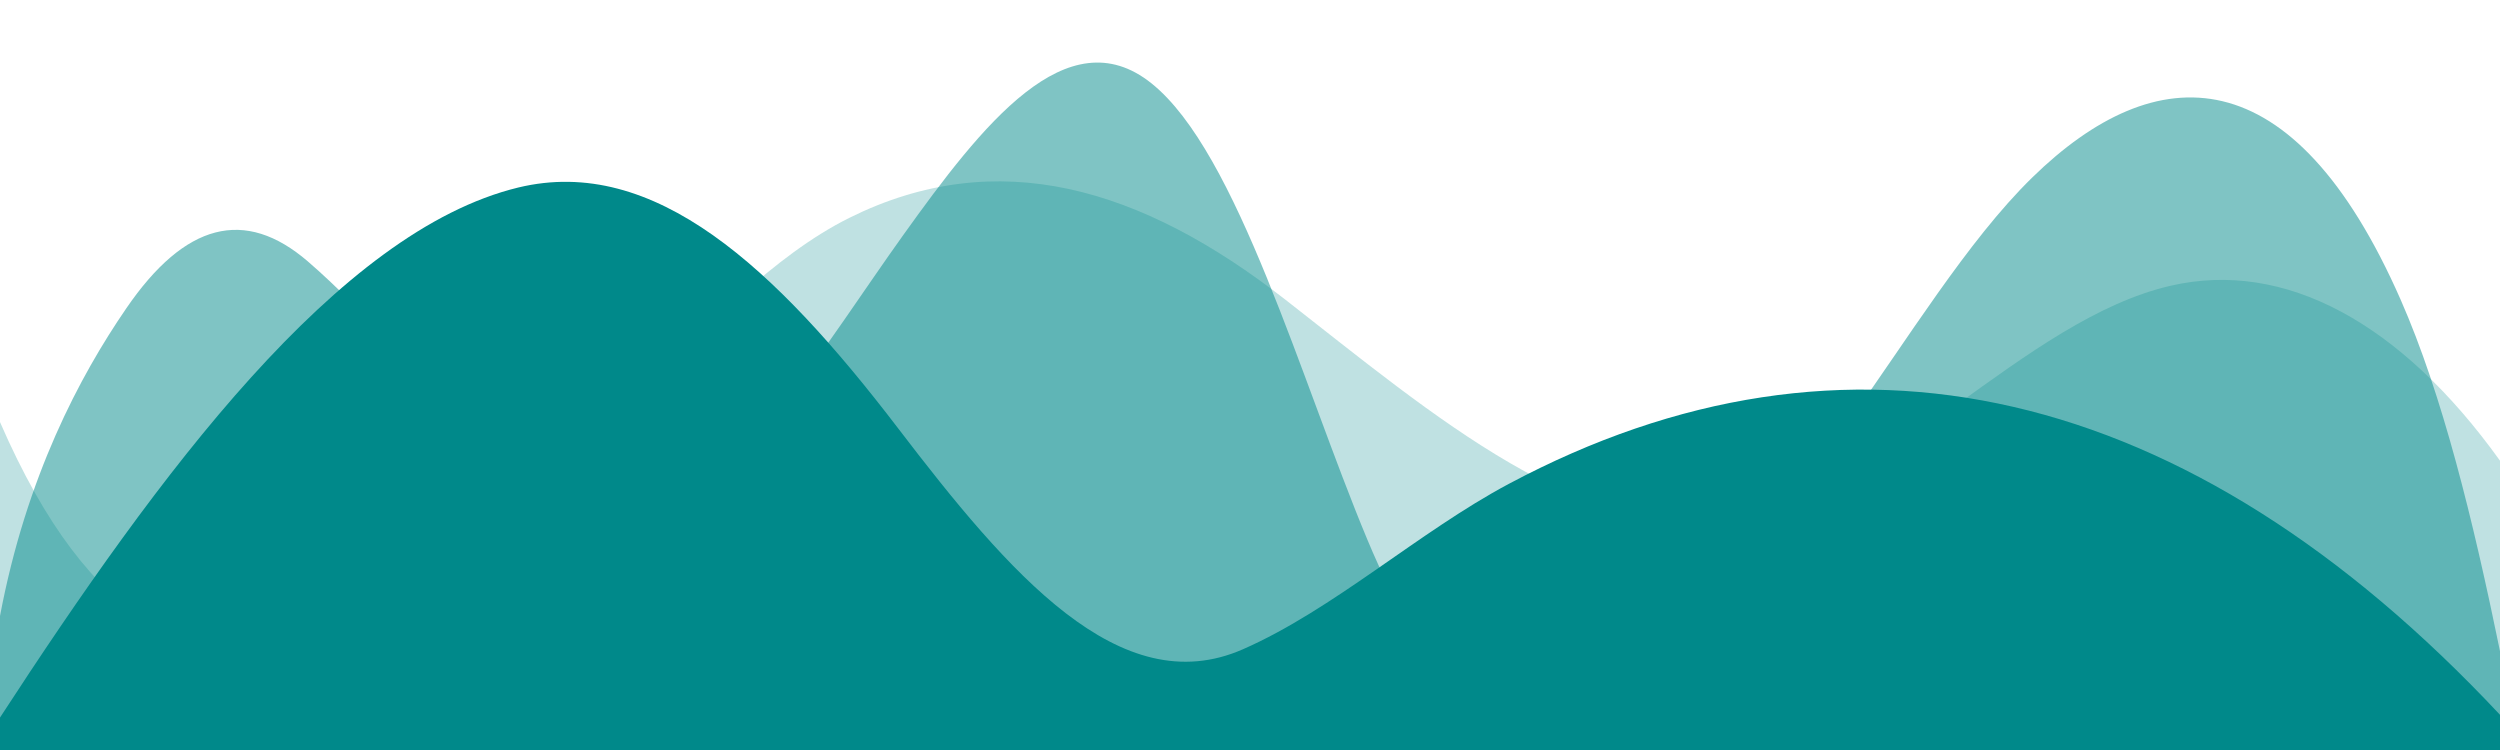
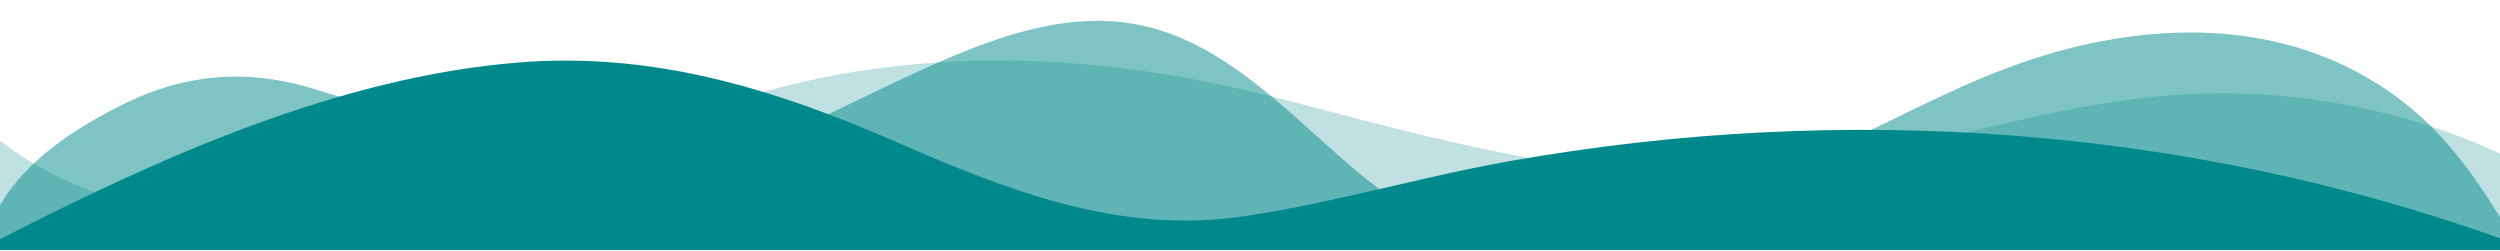
- <svg xmlns="http://www.w3.org/2000/svg" width="400" height="120" viewBox="0 0 400 120" fill="none">
-   <path opacity="0.25" d="M400 120V73.71C384.07 51.51 365.47 41.54 347.333 45.71C323.88 51.08 301.89 79.02 278.4 83.21C253.787 87.57 229.22 66.33 205.667 47.95C182.577 29.95 159.567 23.07 135.867 34.87C123.817 40.87 112.583 52.71 101.05 64.21C70.17 95 29 134.29 -1.19209e-05 67.53V120L400 120Z" fill="#00898A" />
-   <path opacity="0.5" d="M400 120V104.19C395.667 83.08 390.787 63.14 384.103 47.95C366.863 8.73 345 9 325.14 28.42C314.757 38.57 305.11 54.49 295.25 68.22C281.61 87.22 267.007 114.22 251.64 117.89C239.553 120.74 228.007 108.47 218.773 86.33C208.183 60.94 198 24.33 184.23 13.33C170.75 2.54 157.113 20.02 144.52 37.61C131.927 55.2 119.467 76.61 105.547 80.66C85.637 86.51 67.787 57.78 49.247 41.82C39.18 33.16 29.58 35.65 20.217 49.32C12.74 60.21 4.217 76.25 -1.19209e-05 98.56V120L400 120Z" fill="#00898A" />
-   <path d="M400 120V114.37C350.023 61 295.303 48.68 241.39 77.43C227.057 85.07 213.313 97.55 198.853 103.89C179.187 112.52 161.36 91.65 143.667 68.49C124.023 42.78 104.667 24.76 82.933 30C54.09 37 25.447 75.71 -1.19209e-05 114.81V120L400 120Z" fill="#00898A" />
+ <svg xmlns="http://www.w3.org/2000/svg" width="1200" height="120" viewBox="0 0 1200 120" fill="none">
+   <path opacity="0.25" d="M1200 120V73.71C1152.21 51.51 1096.41 41.54 1042 45.71C971.64 51.08 905.67 79.02 835.2 83.21C761.36 87.57 687.66 66.33 617 47.95C547.73 29.95 478.7 23.07 407.6 34.87C371.45 40.87 337.75 52.71 303.15 64.21C210.51 95 87 134.29 0 67.53V120L1200 120Z" fill="#00898A" />
+   <path opacity="0.5" d="M1200 120V104.19C1187 83.08 1172.36 63.14 1152.31 47.95C1100.59 8.73 1035 9 975.42 28.42C944.27 38.57 915.33 54.49 885.75 68.22C844.83 87.22 801.02 114.22 754.92 117.89C718.66 120.74 684.02 108.47 656.32 86.33C624.55 60.94 594 24.33 552.69 13.33C512.25 2.54 471.34 20.02 433.56 37.61C395.78 55.2 358.4 76.61 316.64 80.66C256.91 86.51 203.36 57.78 147.74 41.82C117.54 33.16 88.74 35.65 60.65 49.32C38.22 60.21 12.65 76.25 0 98.56V120L1200 120Z" fill="#00898A" />
+   <path d="M1200 120V114.37C1050.07 61 885.91 48.68 724.17 77.43C681.17 85.07 639.94 97.55 596.56 103.89C537.56 112.52 484.08 91.65 431 68.49C372.07 42.78 314 24.76 248.8 30C162.27 37 76.34 75.71 0 114.81V120L1200 120Z" fill="#00898A" />
</svg>
